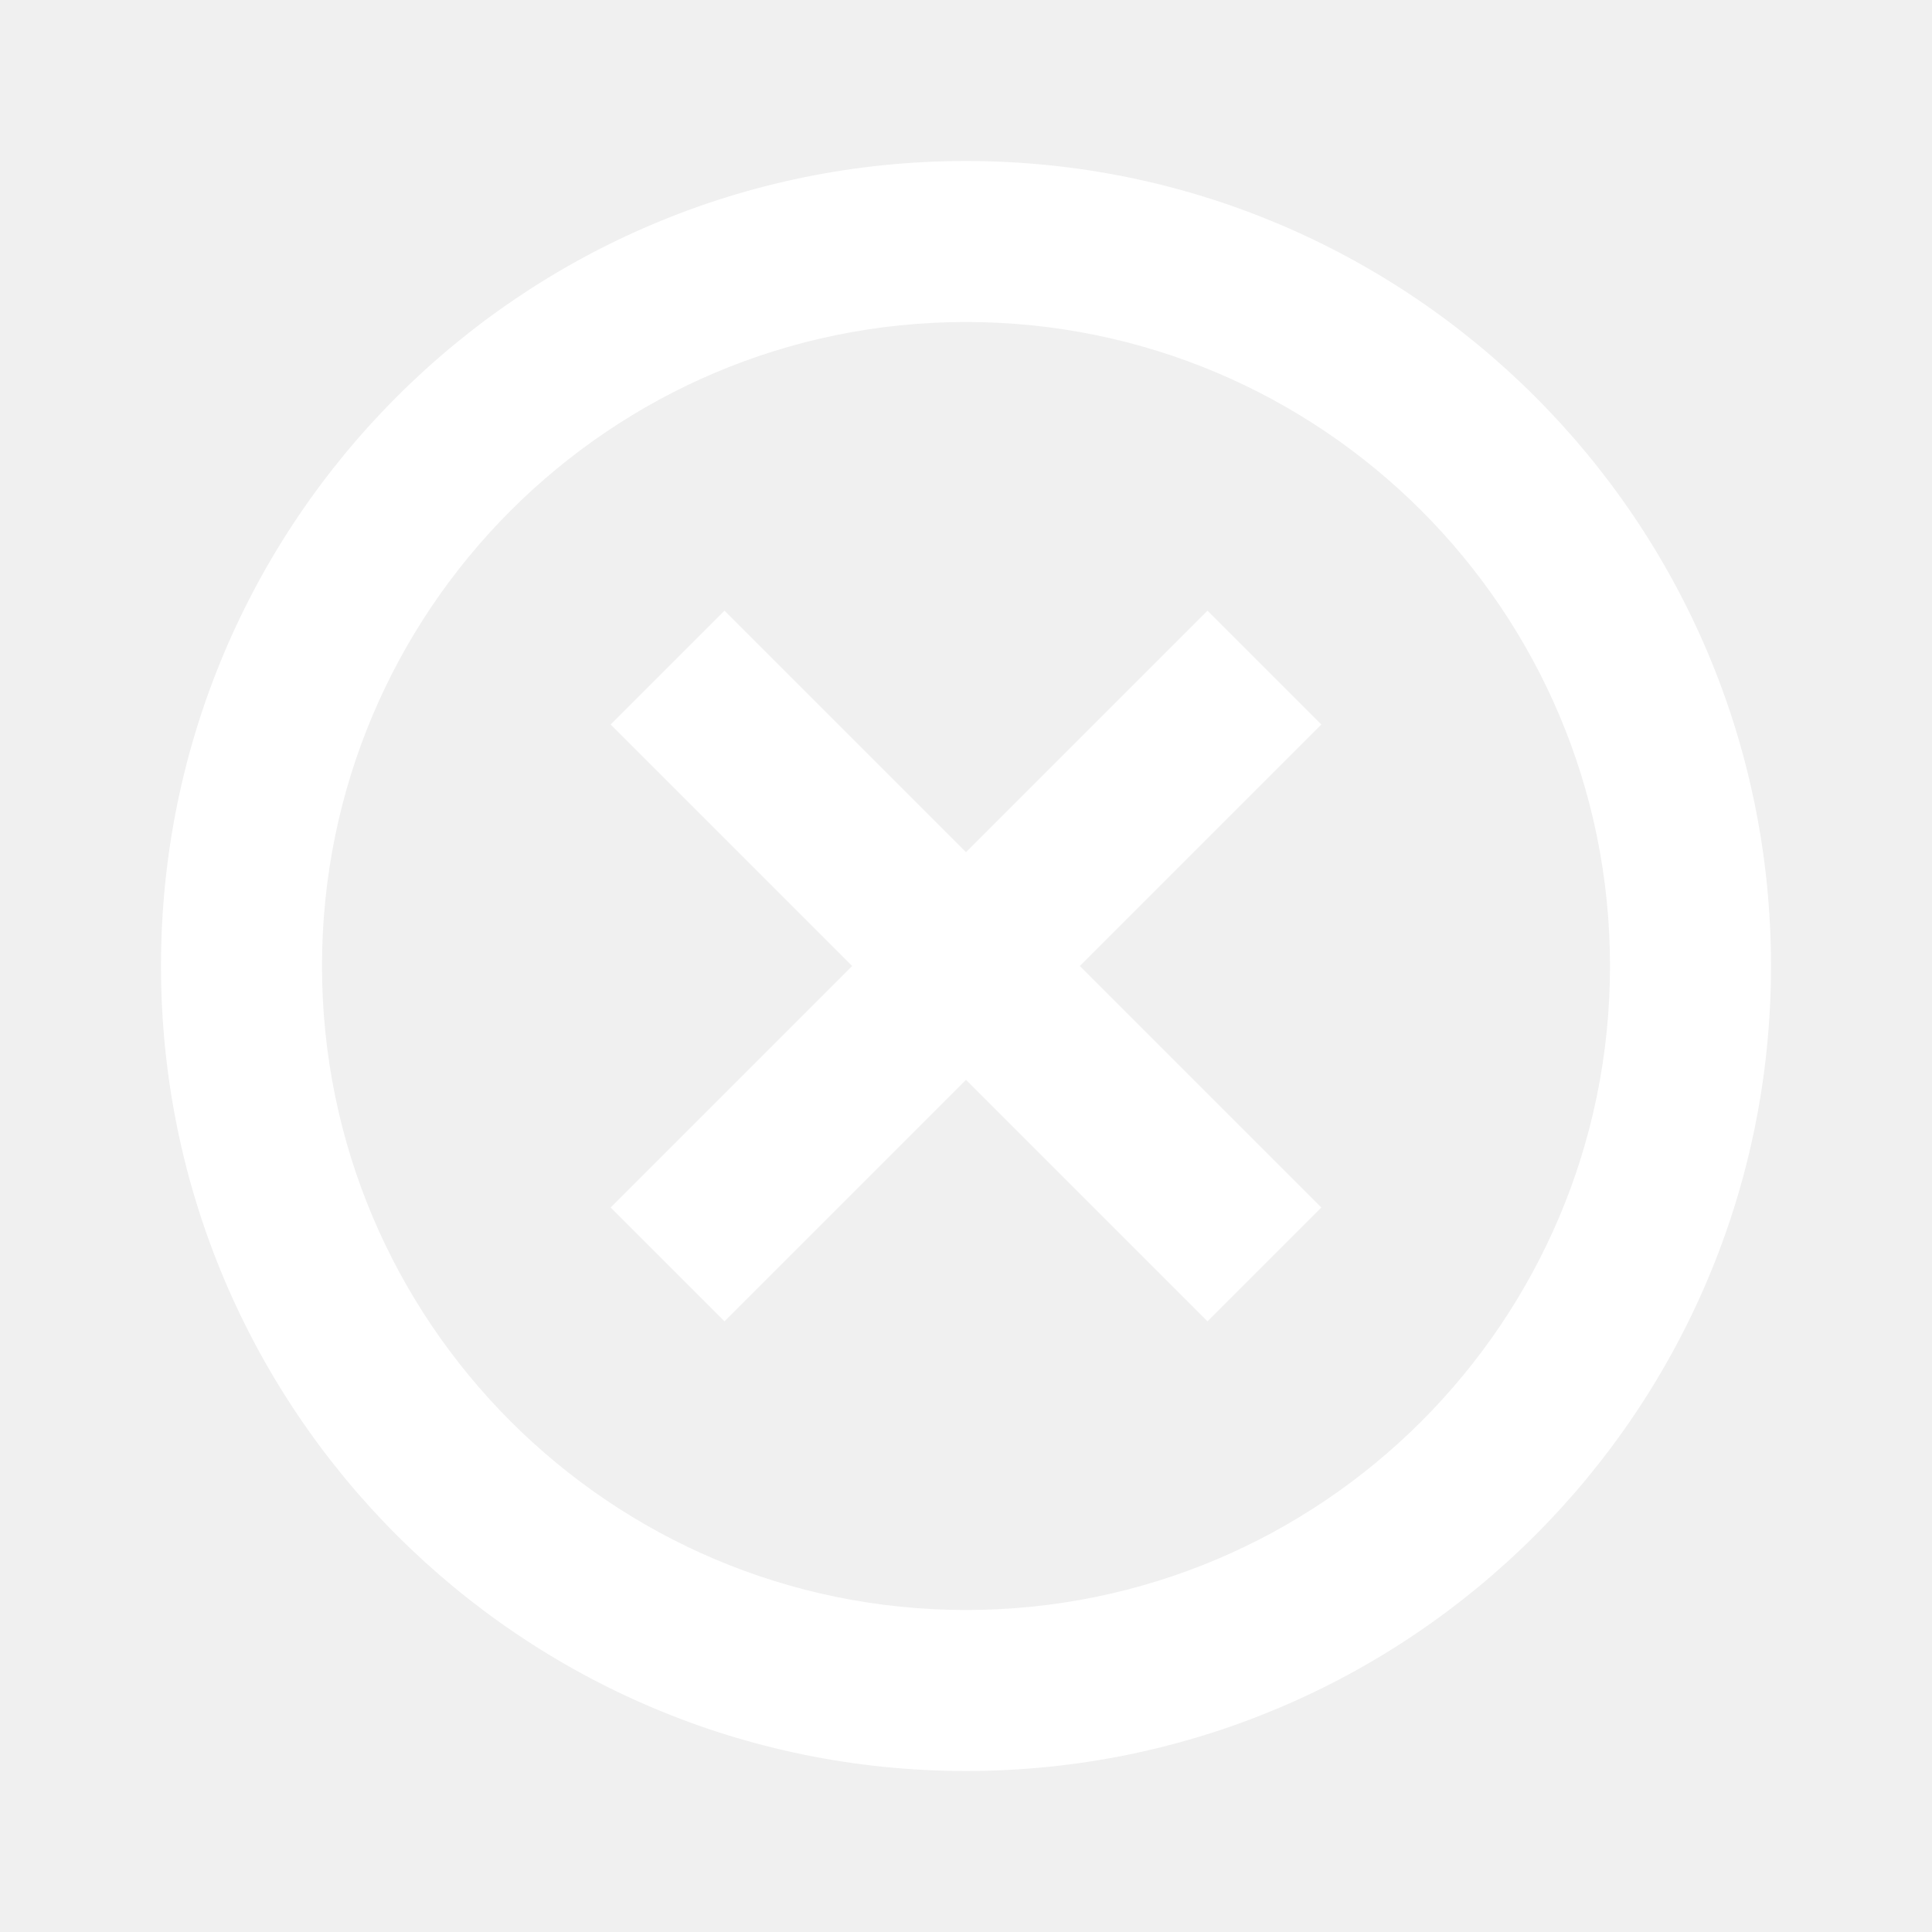
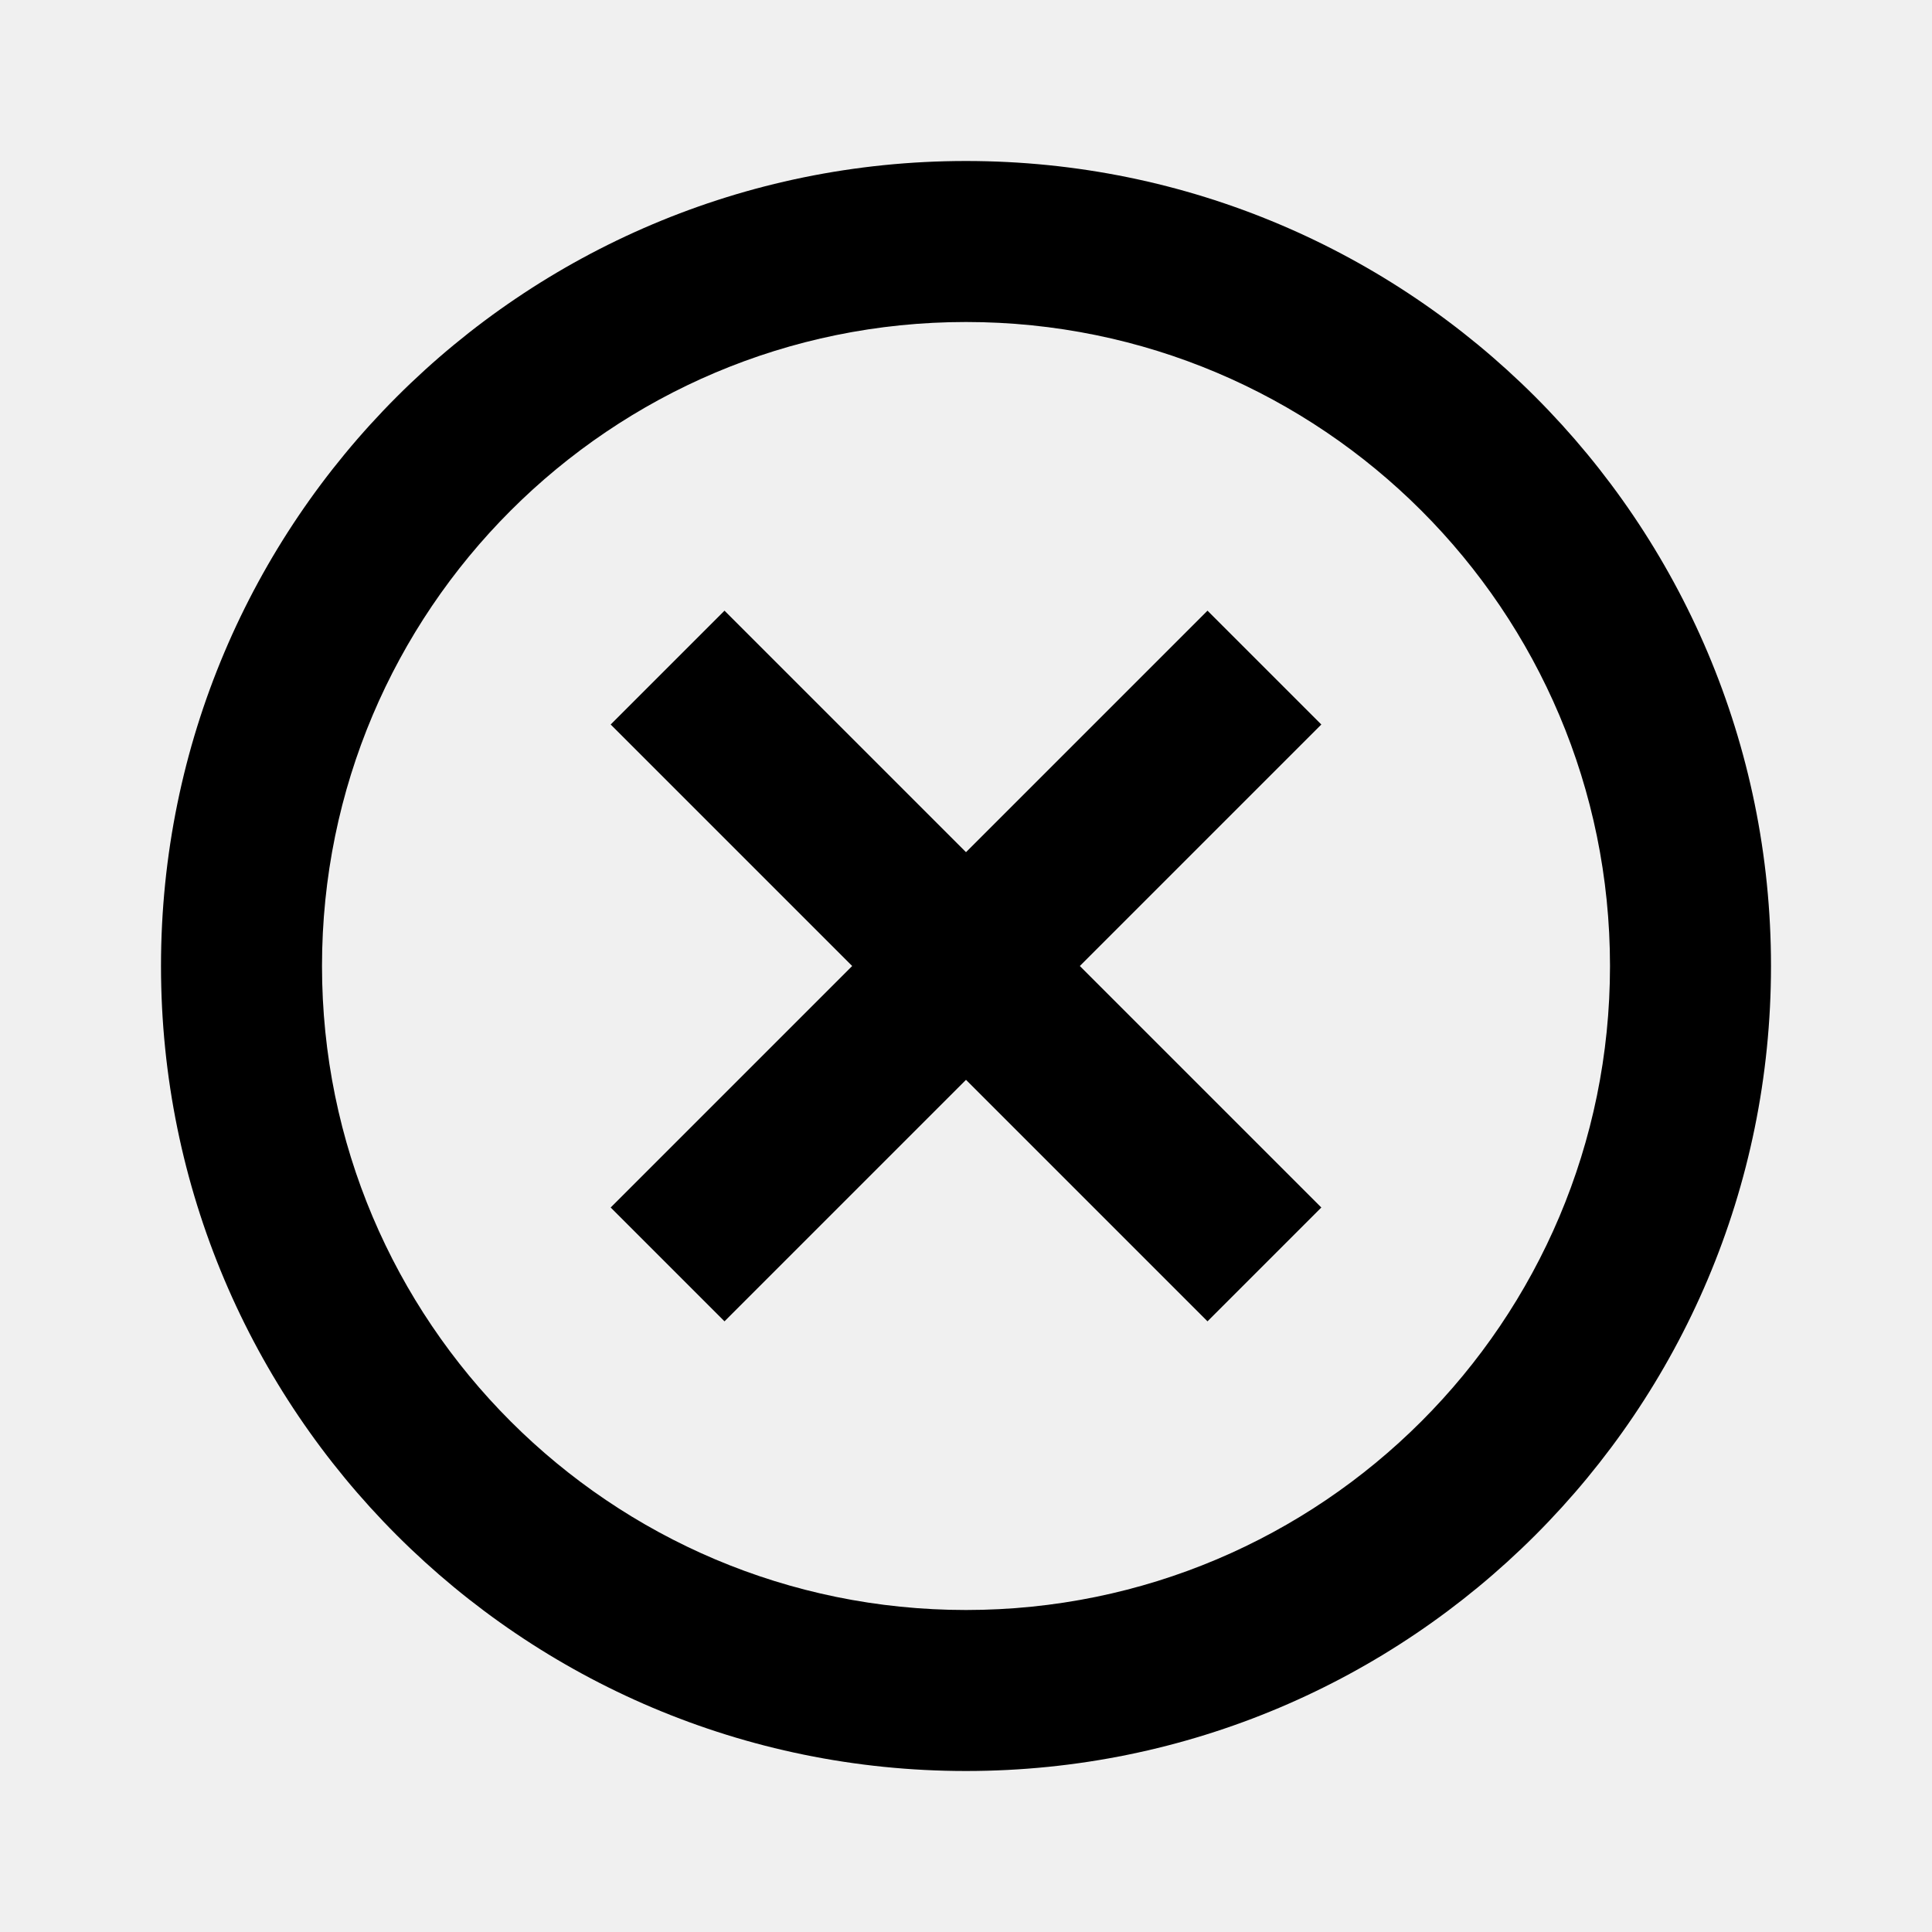
- <svg xmlns="http://www.w3.org/2000/svg" width="24" height="24" viewBox="0 0 24 24" fill="none">
-   <path fill-rule="evenodd" clip-rule="evenodd" d="M12 4C7.582 4 4 7.582 4 12C4 16.418 7.582 20 12 20C16.418 20 20 16.418 20 12C20 7.582 16.418 4 12 4ZM2 12C2 6.477 6.477 2 12 2C17.523 2 22 6.477 22 12C22 17.523 17.523 22 12 22C6.477 22 2 17.523 2 12ZM9 7.586L12 10.586L15 7.586L16.414 9L13.414 12L16.414 15L15 16.414L12 13.414L9 16.414L7.586 15L10.586 12L7.586 9L9 7.586Z" fill="white" />
+ <svg xmlns="http://www.w3.org/2000/svg" width="24" height="24" viewBox="0 0 24 24">
+   <path fill-rule="evenodd" clip-rule="evenodd" d="M12 4C7.582 4 4 7.582 4 12C4 16.418 7.582 20 12 20C16.418 20 20 16.418 20 12C20 7.582 16.418 4 12 4ZM2 12C2 6.477 6.477 2 12 2C17.523 2 22 6.477 22 12C22 17.523 17.523 22 12 22C6.477 22 2 17.523 2 12ZM9 7.586L12 10.586L15 7.586L16.414 9L13.414 12L16.414 15L15 16.414L12 13.414L9 16.414L7.586 15L10.586 12L7.586 9L9 7.586Z" />
</svg>
